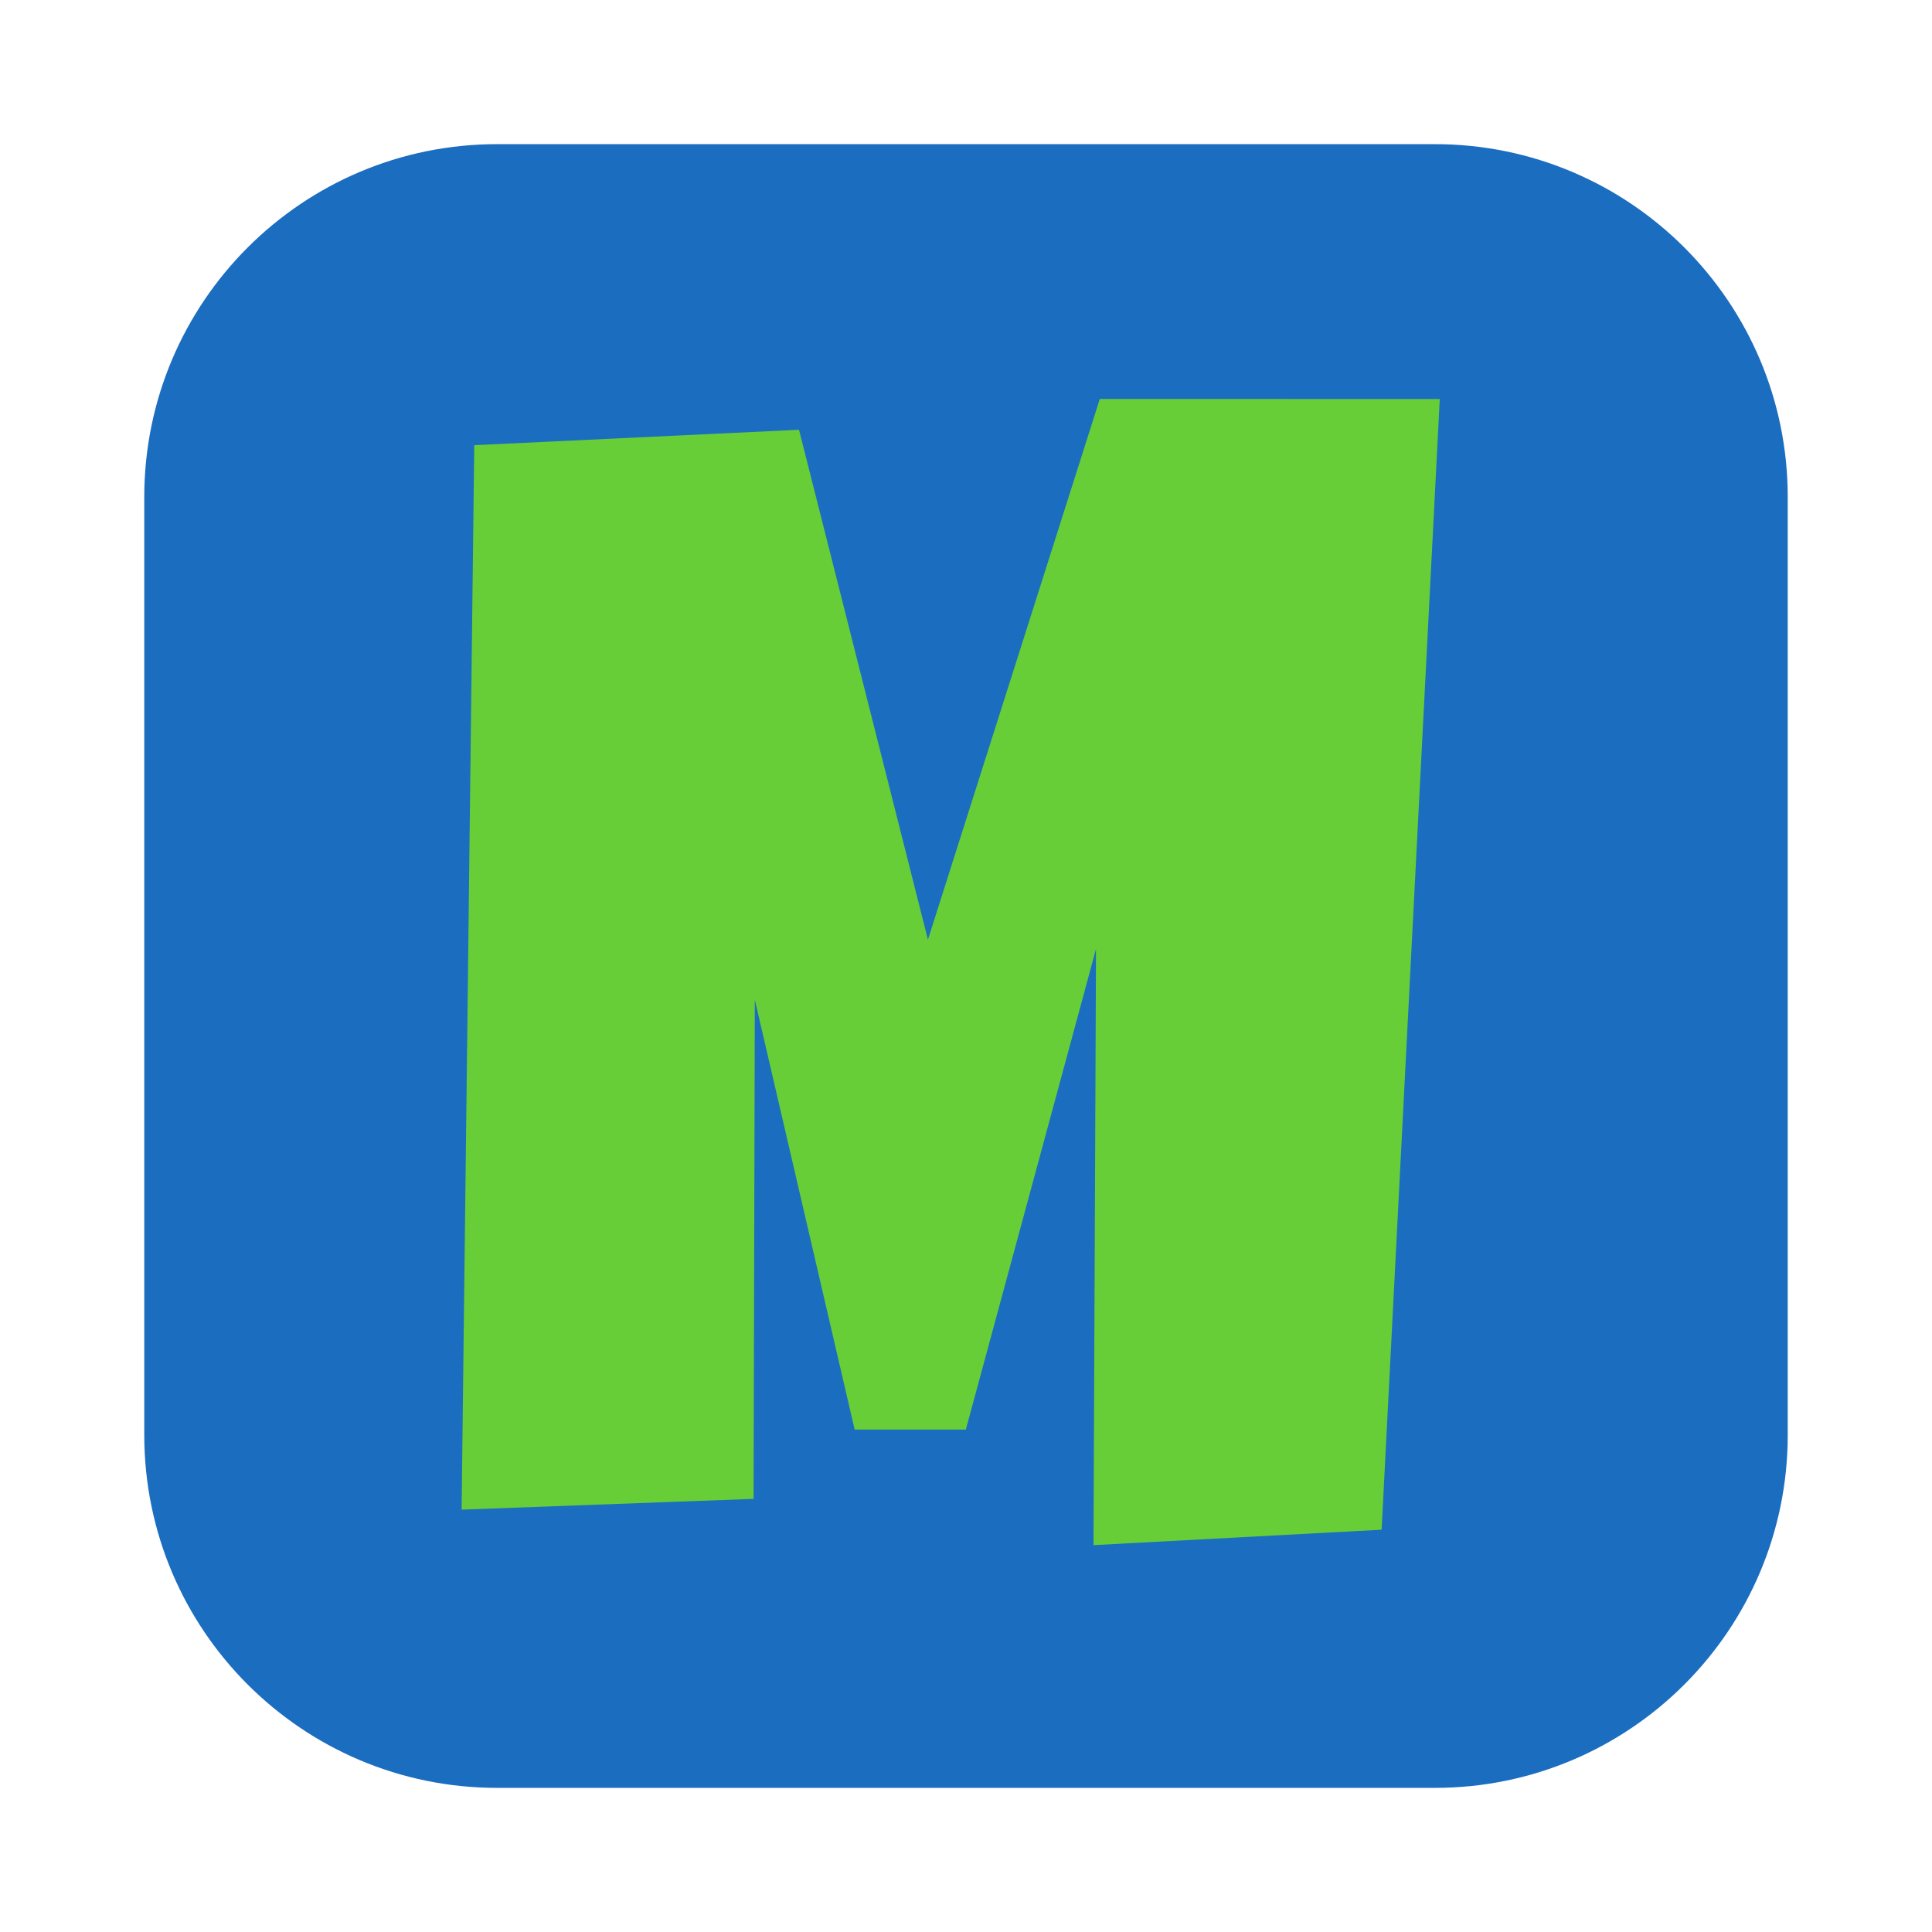
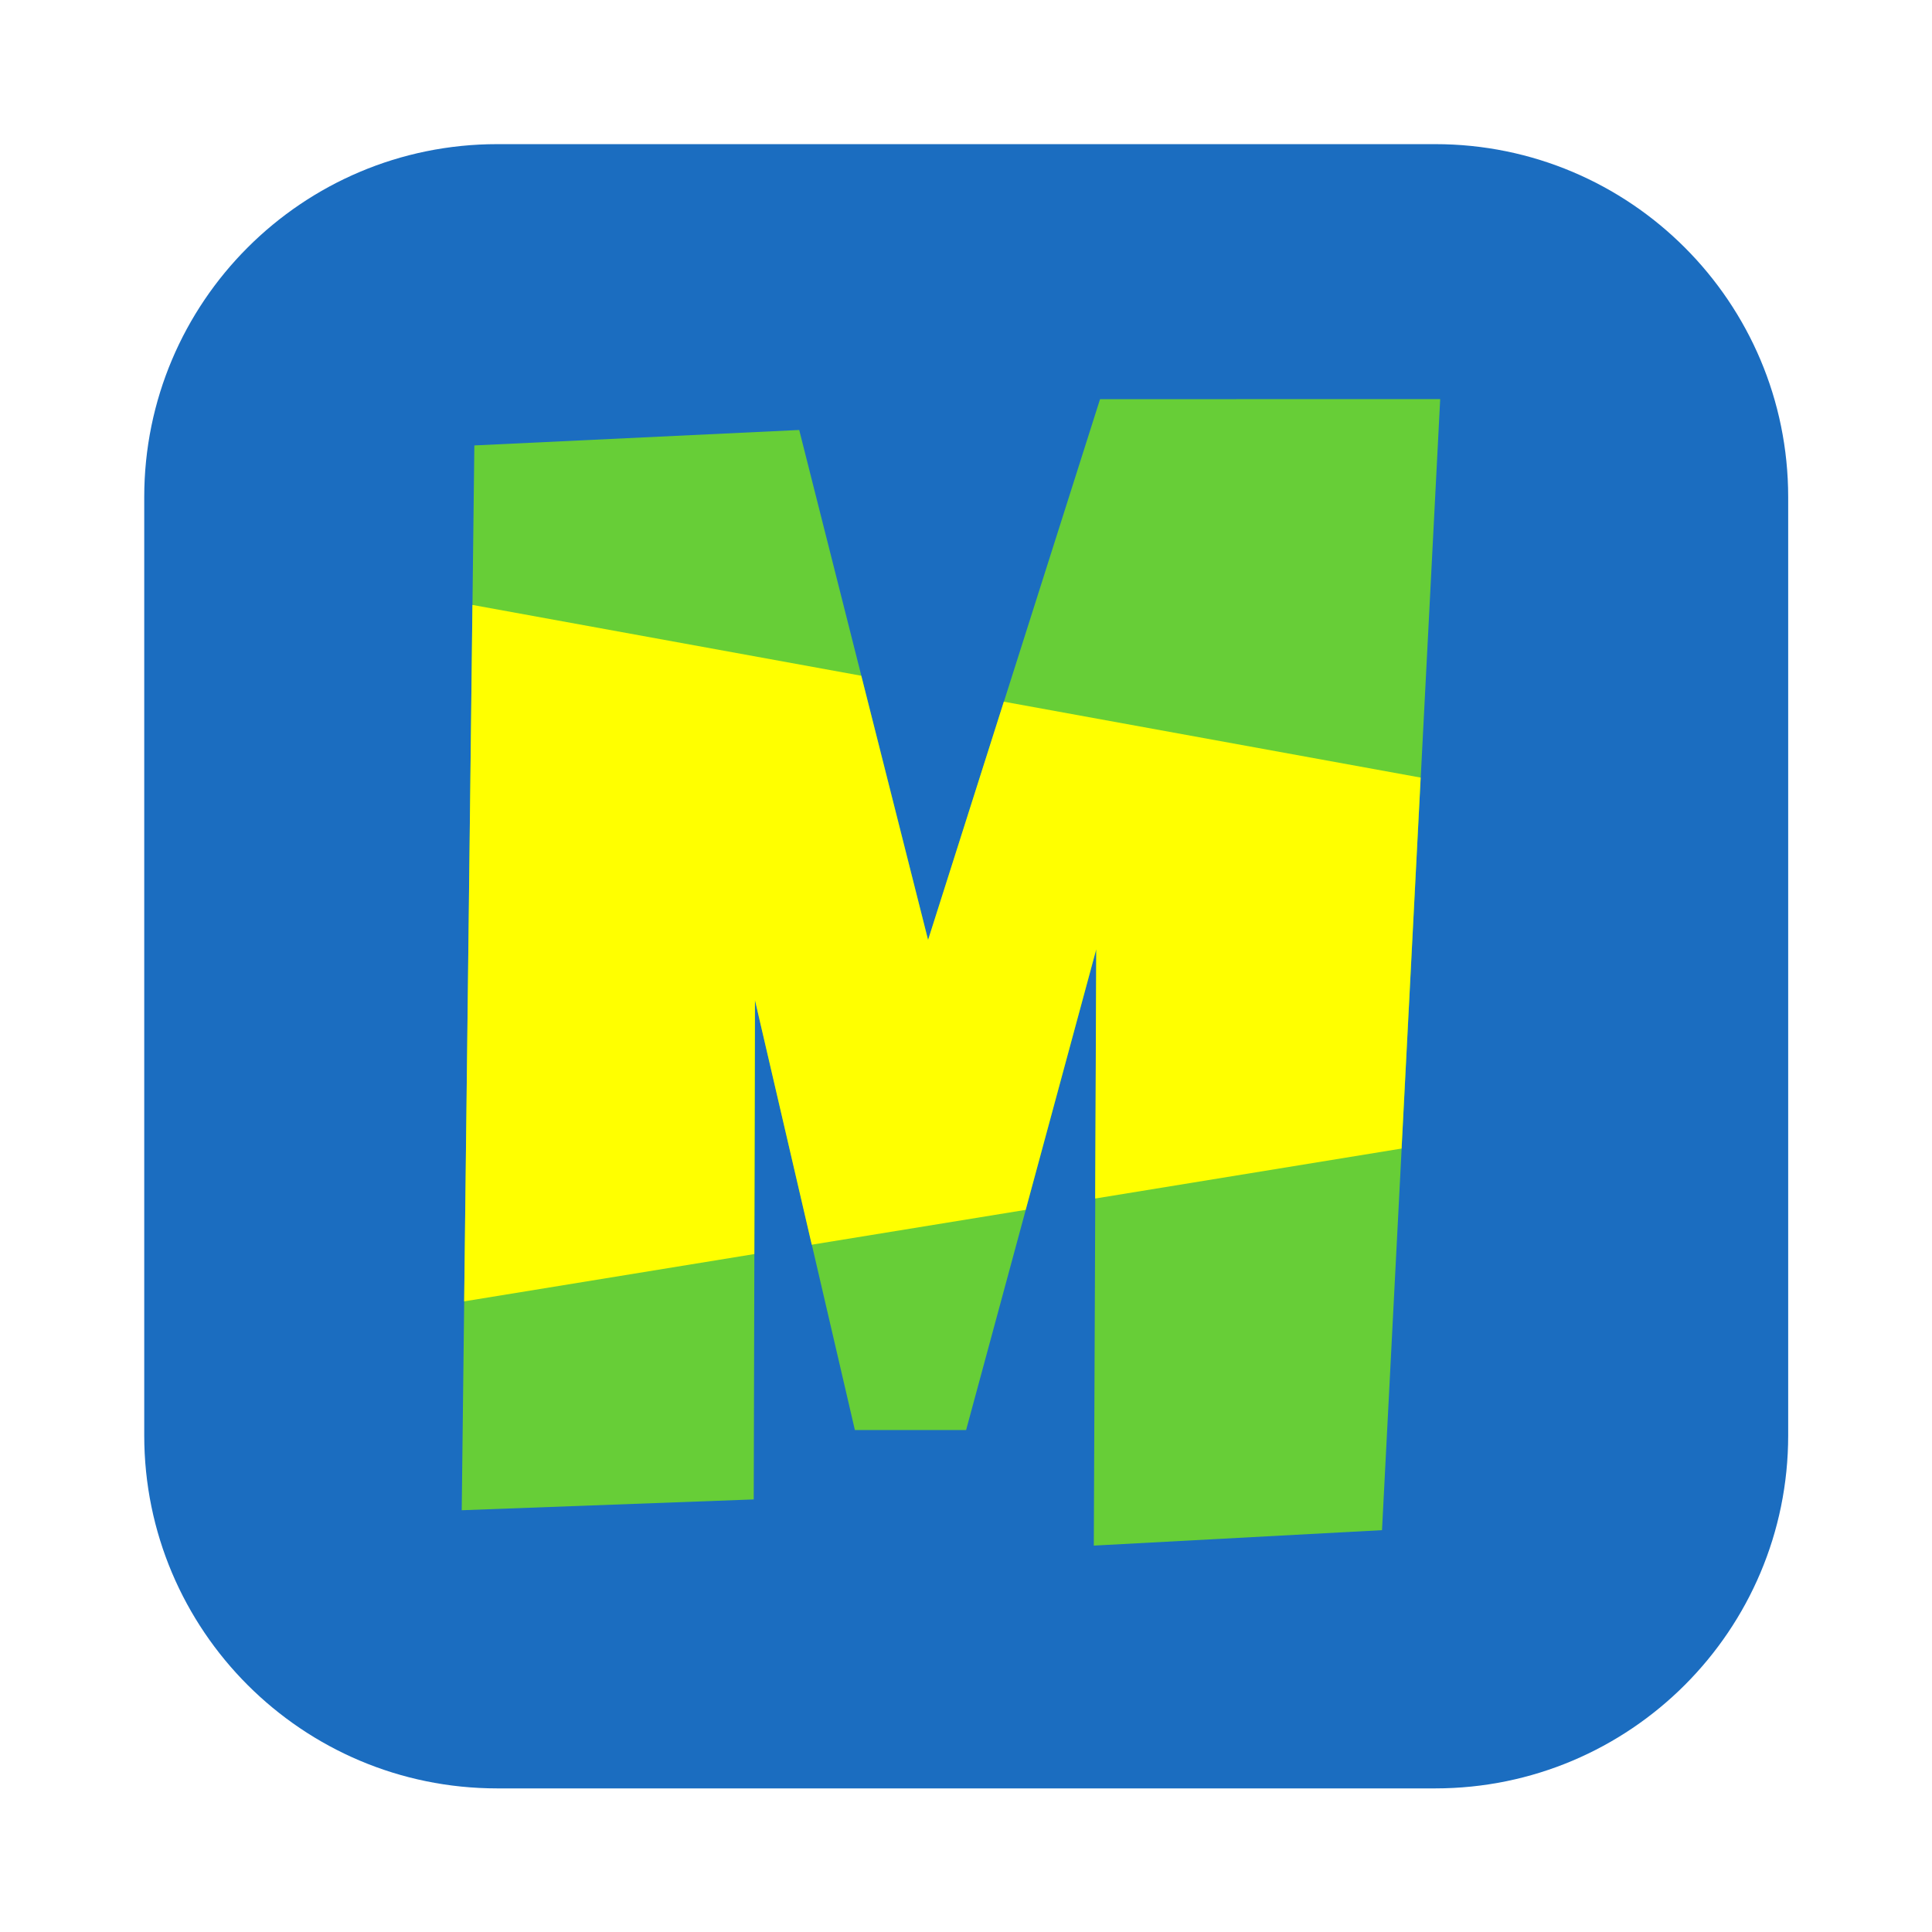
<svg xmlns="http://www.w3.org/2000/svg" width="96" height="96" viewBox="0 0 25.4 25.4" version="1.1" id="svg7768">
  <defs id="defs7762" />
  <g id="layer1" transform="translate(-26.83074,-64.11696)">
-     <g id="g921" transform="matrix(0.7190675,0,0,0.7190675,19.90309,32.08788)">
-       <rect style="fill:#1b6dc0;stroke-width:0.368;stroke-linecap:round;stroke-linejoin:round;stroke-miterlimit:1" id="rect854" width="30.048" height="30.053" x="12.272" y="47.178" ry="6.453" />
-       <path d="m 35.958,51.838 -1.063,20.673 -5.268,0.282 0.046,-10.9 -2.38,8.787 h -2.033 l -1.825,-7.858 -0.023,9.125 -5.338,0.197 0.231,-19.462 5.938,-0.282 2.357,9.323 3.142,-9.886 z" id="path856" style="font-size:22.649px;line-height:1.25;font-family:'Luckiest Guy';-inkscape-font-specification:'Luckiest Guy, Normal';letter-spacing:0px;word-spacing:0px;fill:#67ce37;stroke-width:0.653" />
-     </g>
+     <rect style="fill:#1b6dc0;stroke-width:0.265;stroke-linecap:round;stroke-linejoin:round;stroke-miterlimit:1" id="rect856" width="21.613" height="21.617" x="28.727" y="66.012" ry="4.641" />
+     <path d="m 45.765,69.364 -0.765,14.87 -3.789,0.203 0.033,-7.84 -1.712,6.321 H 38.07 l -1.313,-5.652 -0.017,6.564 -3.839,0.142 0.166,-13.999 4.271,-0.203 1.695,6.706 2.26,-7.111 z" id="path860" style="font-size:22.649px;line-height:1.25;font-family:'Luckiest Guy';-inkscape-font-specification:'Luckiest Guy, Normal';letter-spacing:0px;word-spacing:0px;fill:#67ce37;stroke-width:0.47" />
+     <path id="path858" style="fill:#ffff00;stroke-width:0.265;stroke-linecap:round;stroke-linejoin:round;stroke-miterlimit:1" d="m 33.042,72.07 -0.109,9.156 3.815,-0.622 0.008,-3.339 0.747,3.216 2.812,-0.458 0.928,-3.426 -0.014,3.277 4.028,-0.657 0.251,-4.877 -5.48,-0.998 -0.996,3.133 -0.878,-3.474 z" />
  </g>
</svg>
